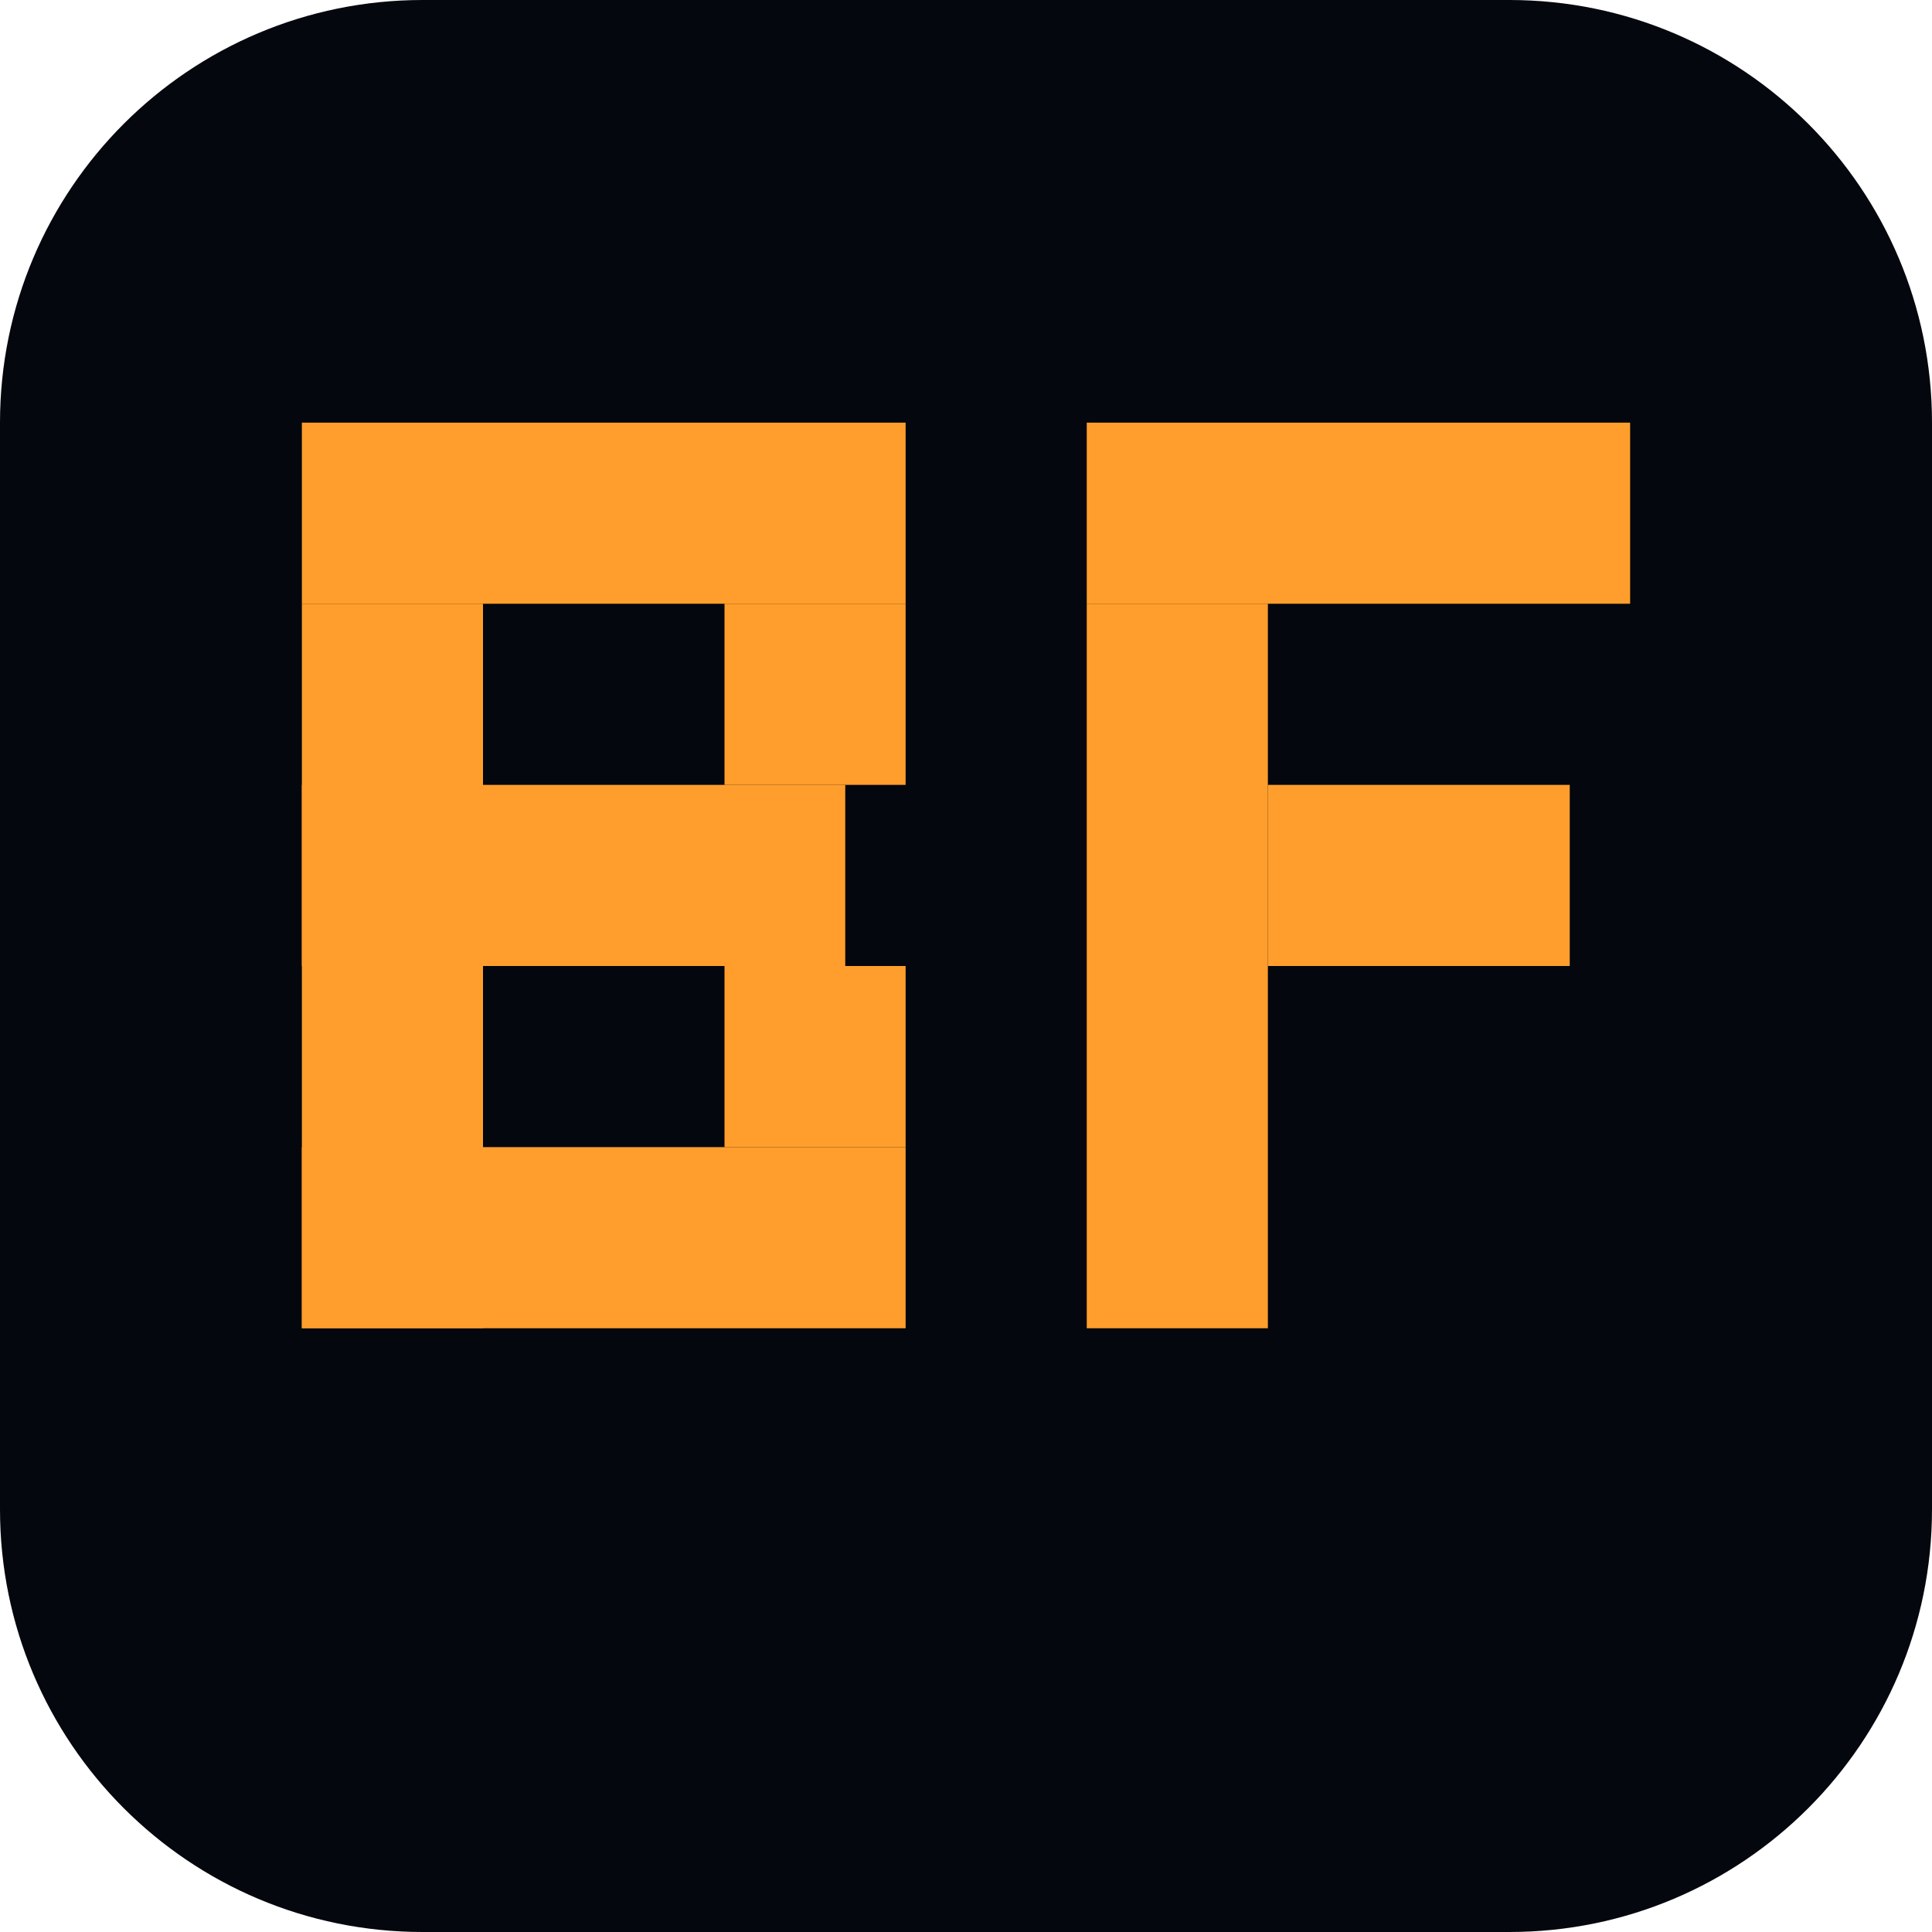
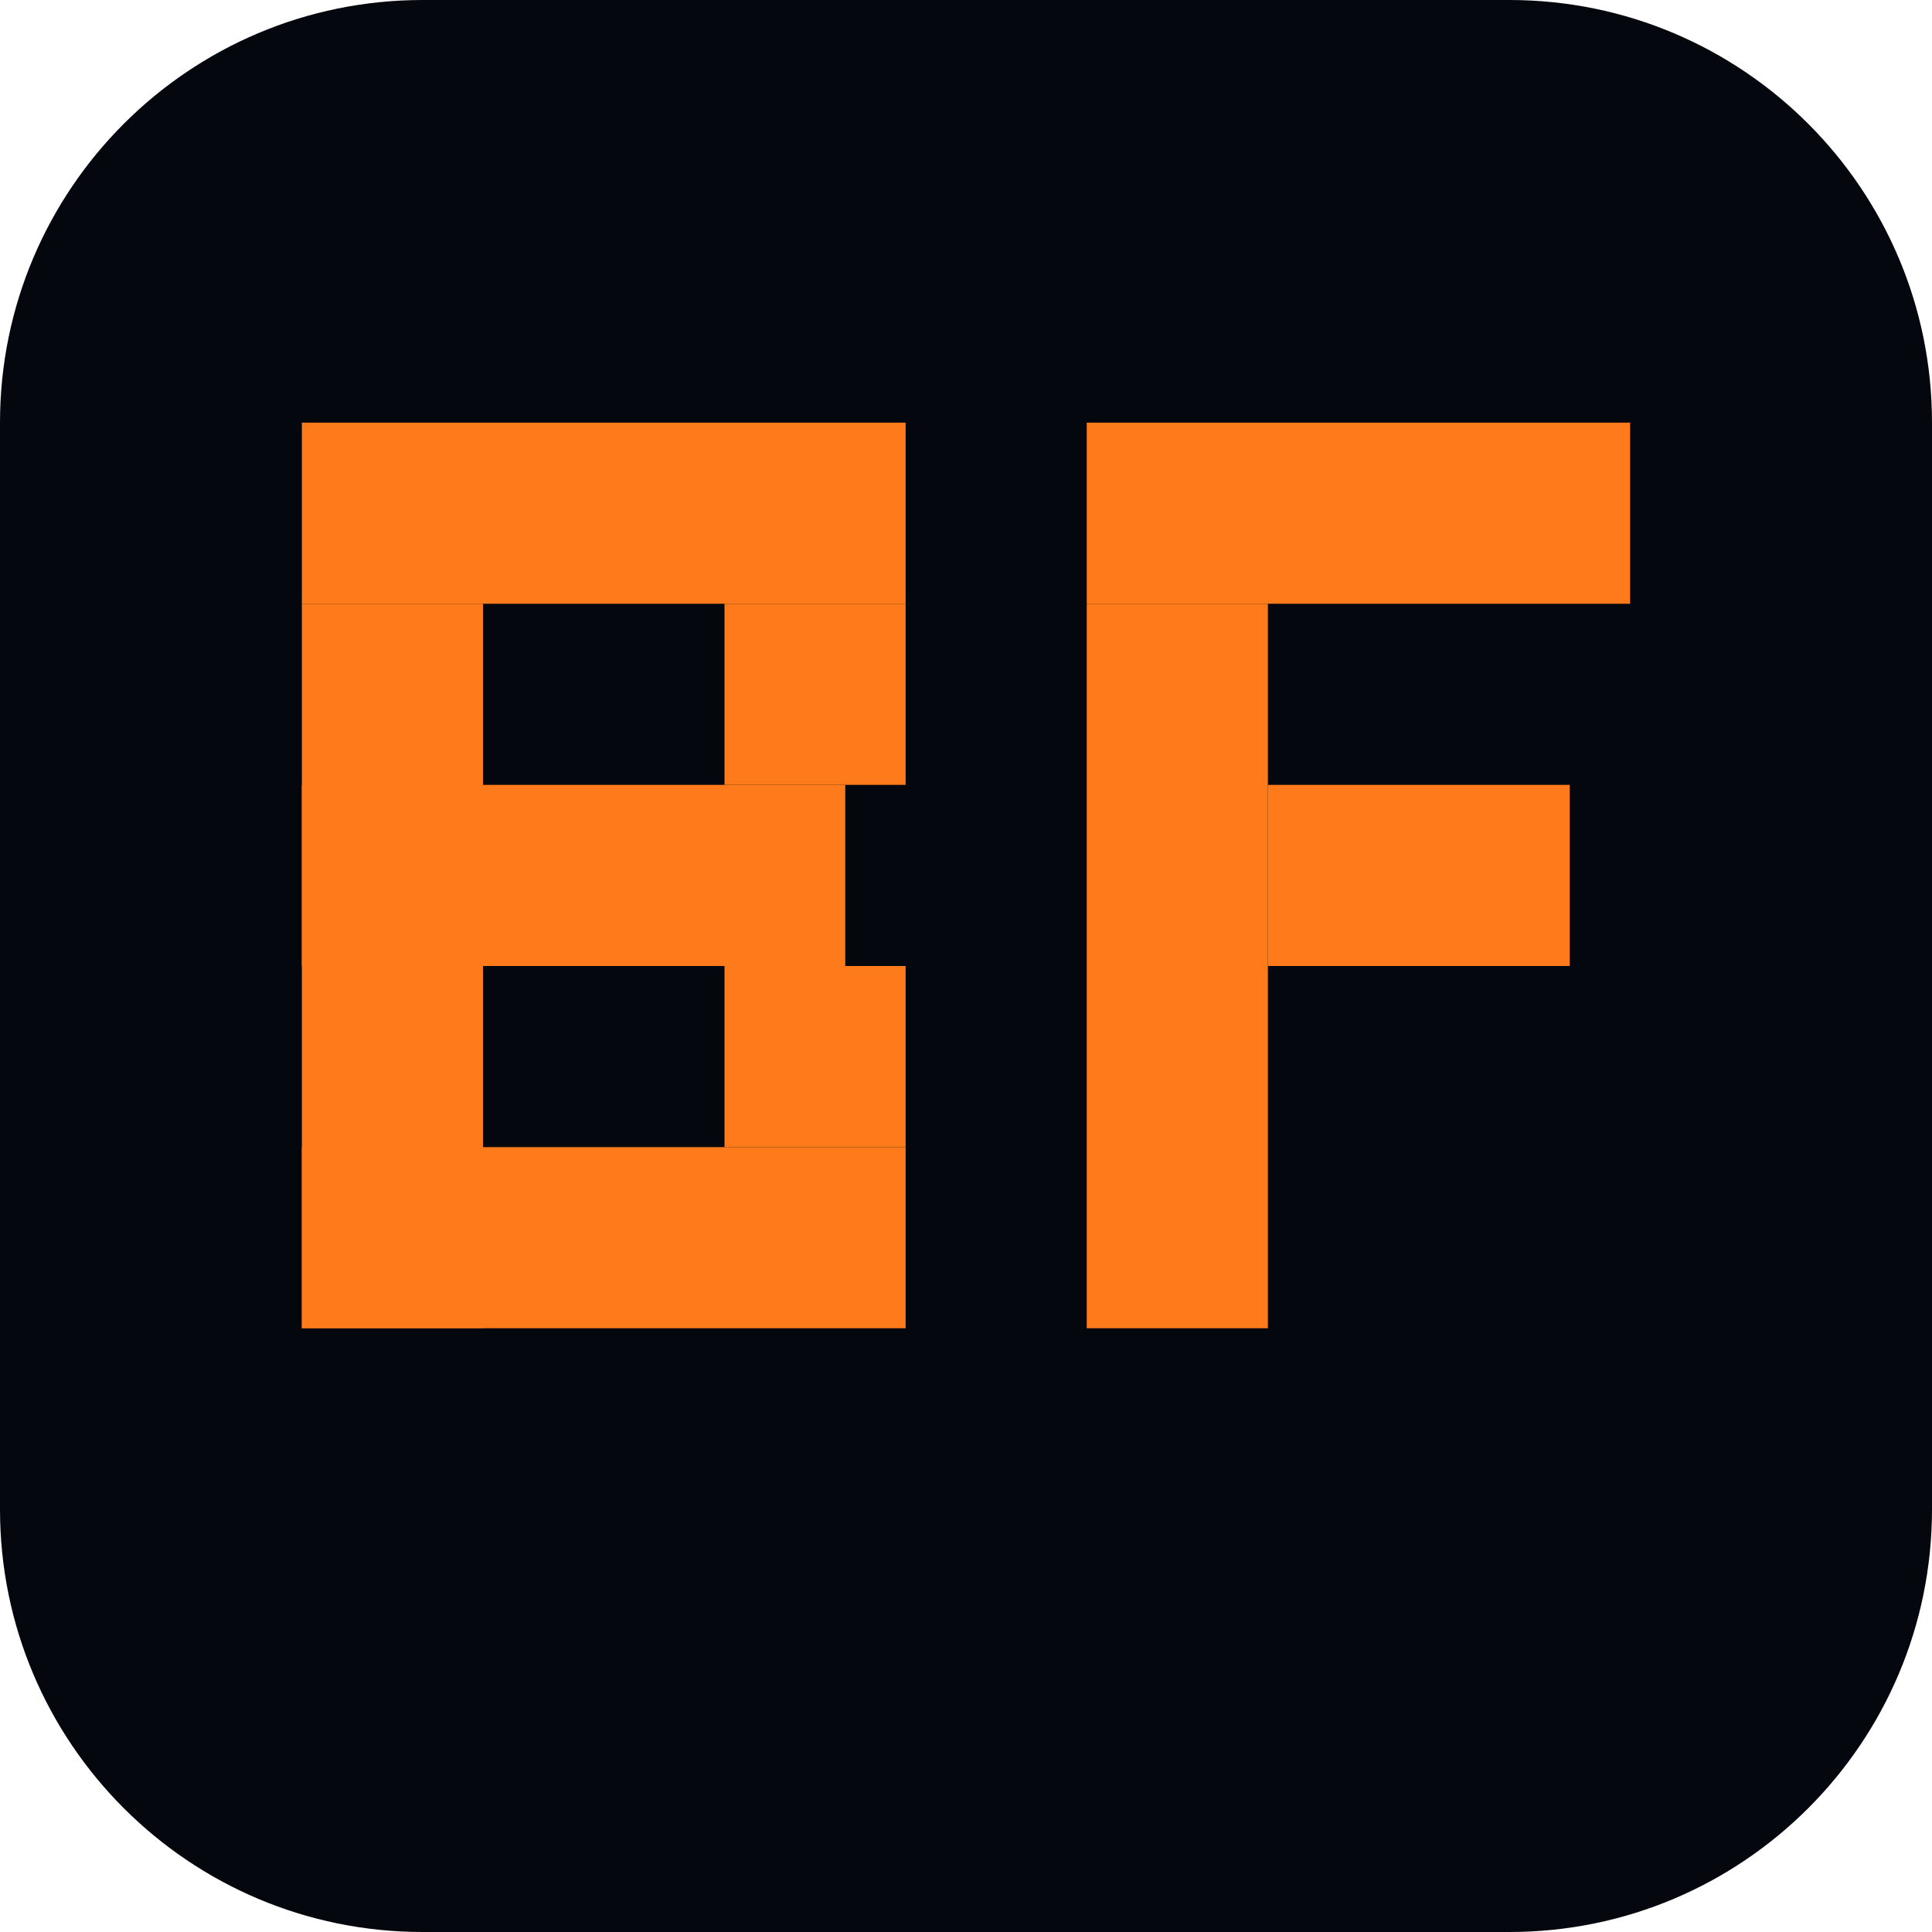
<svg xmlns="http://www.w3.org/2000/svg" viewBox="0 0 32 32" width="32" height="32">
  <rect width="32" height="32" rx="7" fill="#04070d" />
-   <g fill="#ff9e2c">
+   <g fill="#ff7a1a">
    <rect x="5" y="7" width="10" height="3" />
    <rect x="5" y="10" width="3" height="12" />
    <rect x="12" y="10" width="3" height="3" />
    <rect x="5" y="13" width="9" height="3" />
    <rect x="12" y="16" width="3" height="3" />
    <rect x="5" y="19" width="10" height="3" />
    <rect x="18" y="7" width="9" height="3" />
    <rect x="18" y="10" width="3" height="12" />
    <rect x="21" y="13" width="5" height="3" />
  </g>
</svg>
